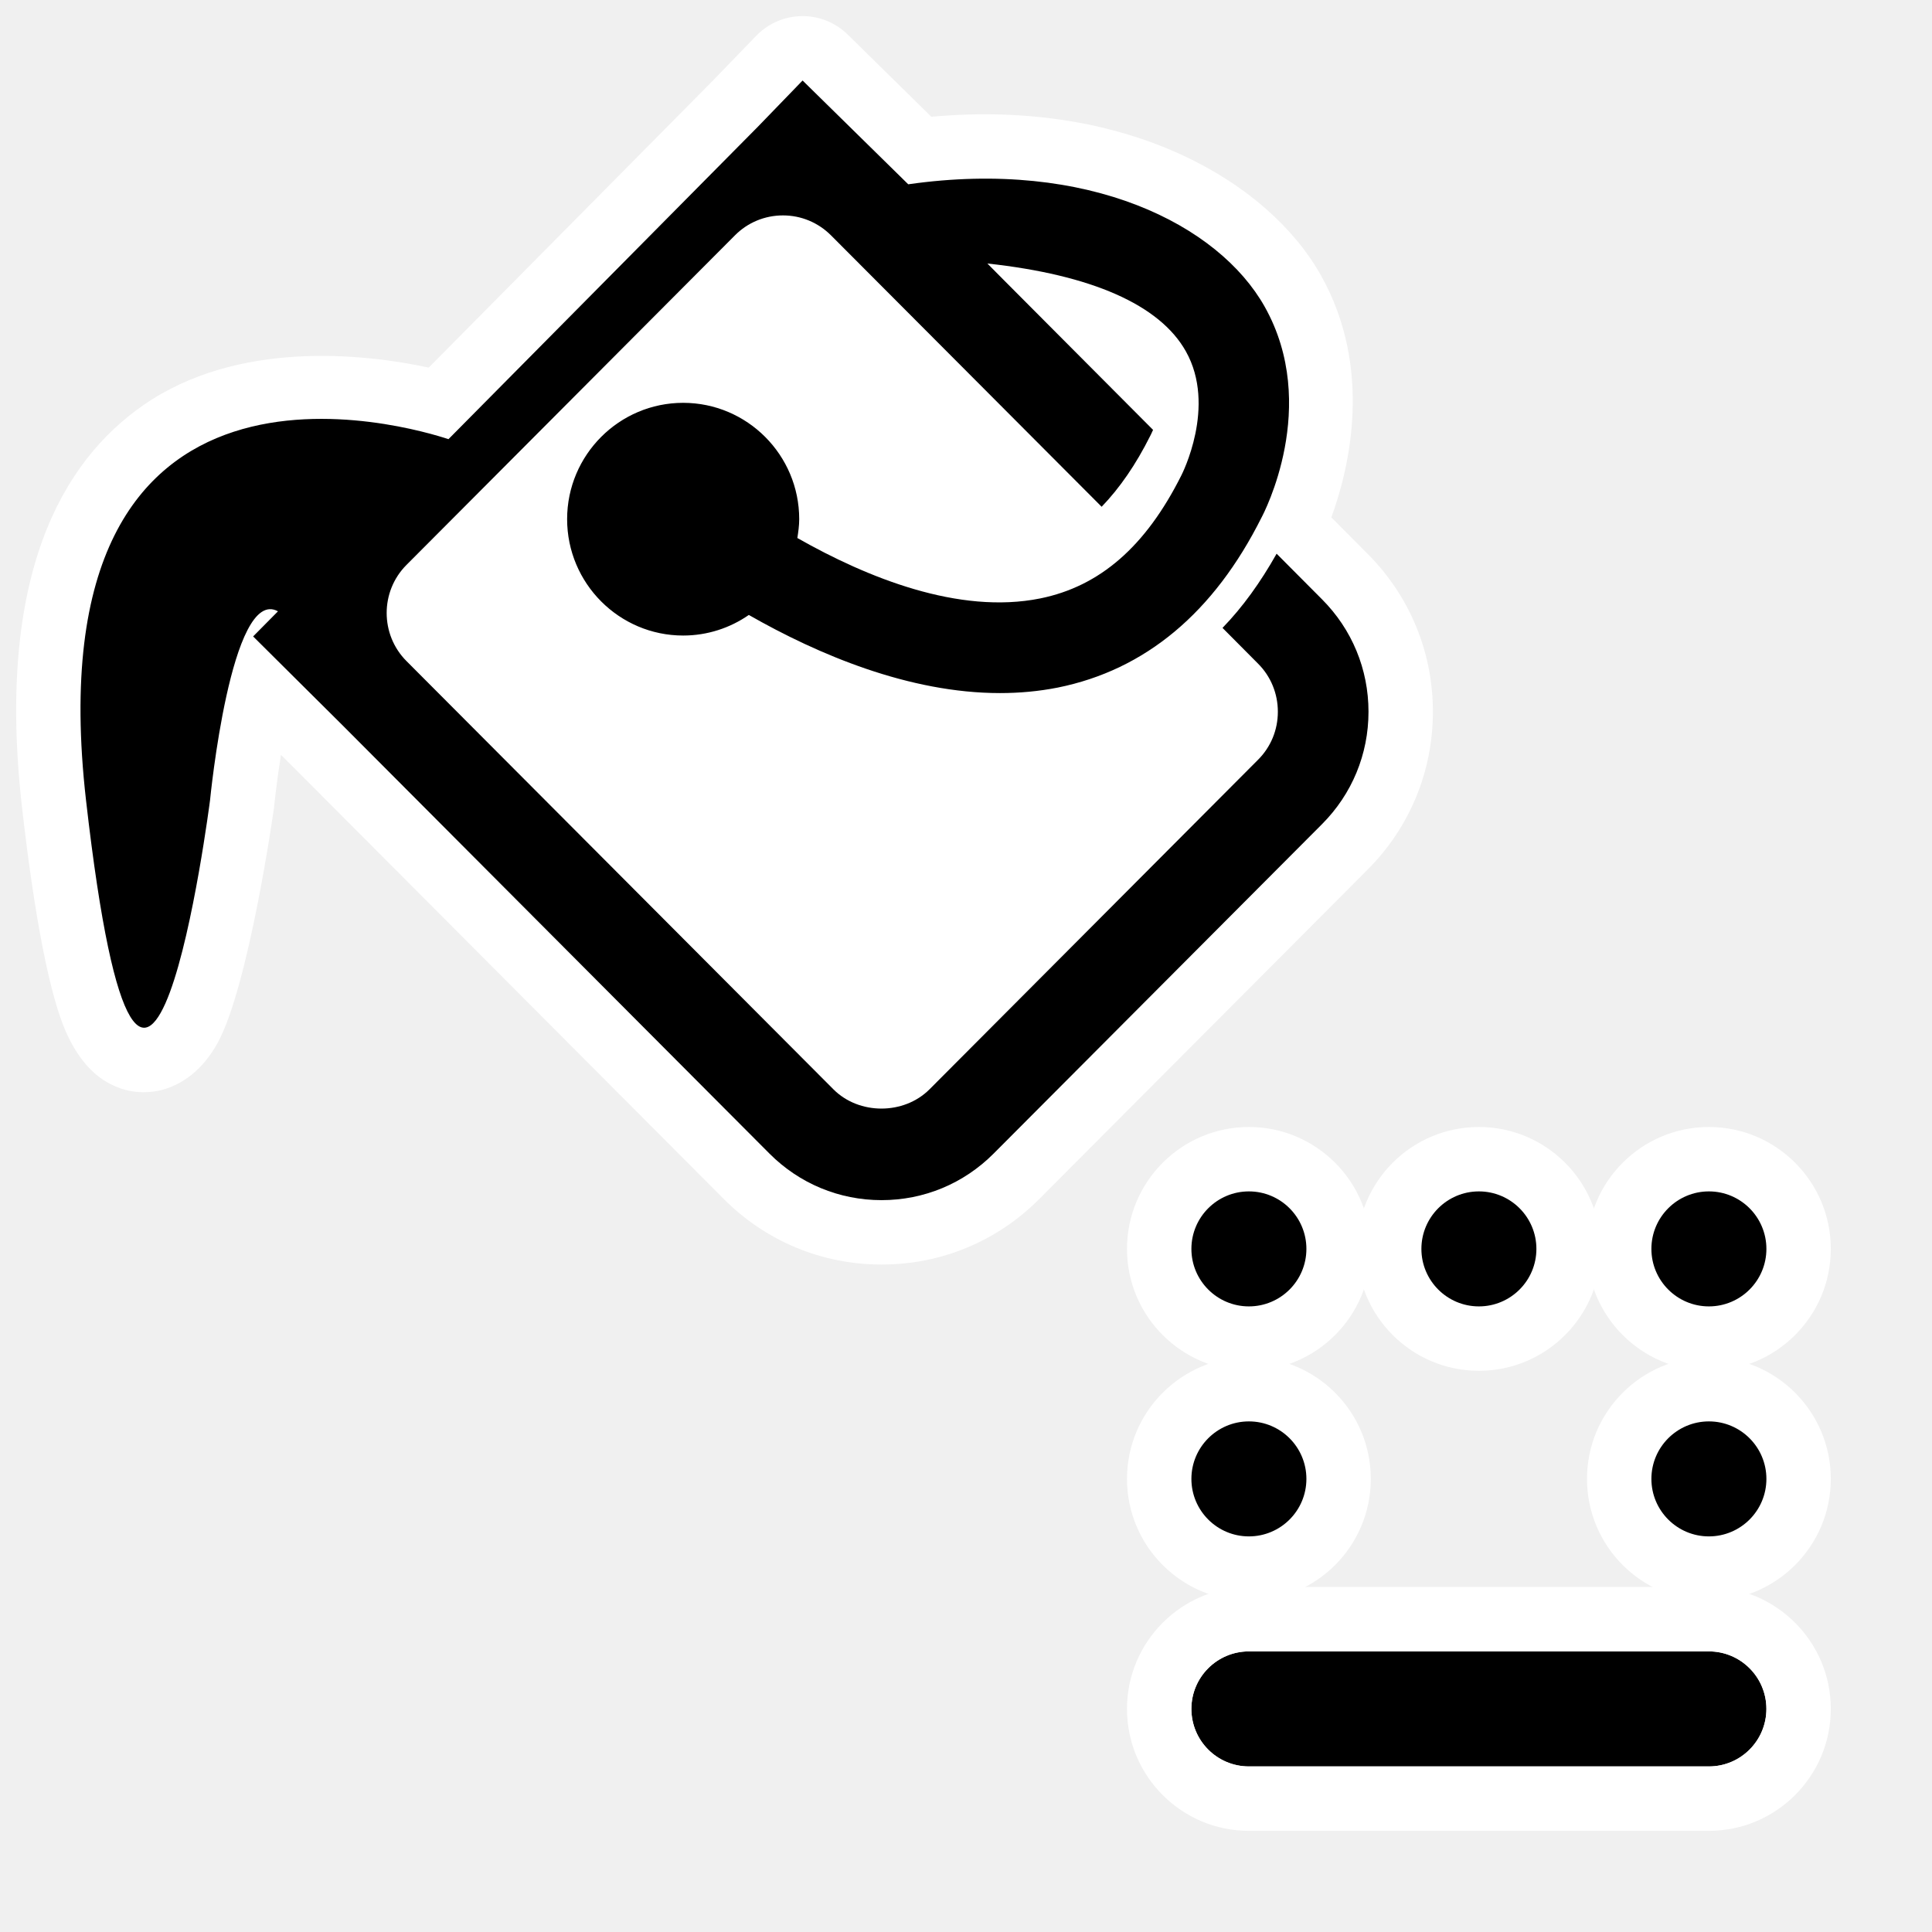
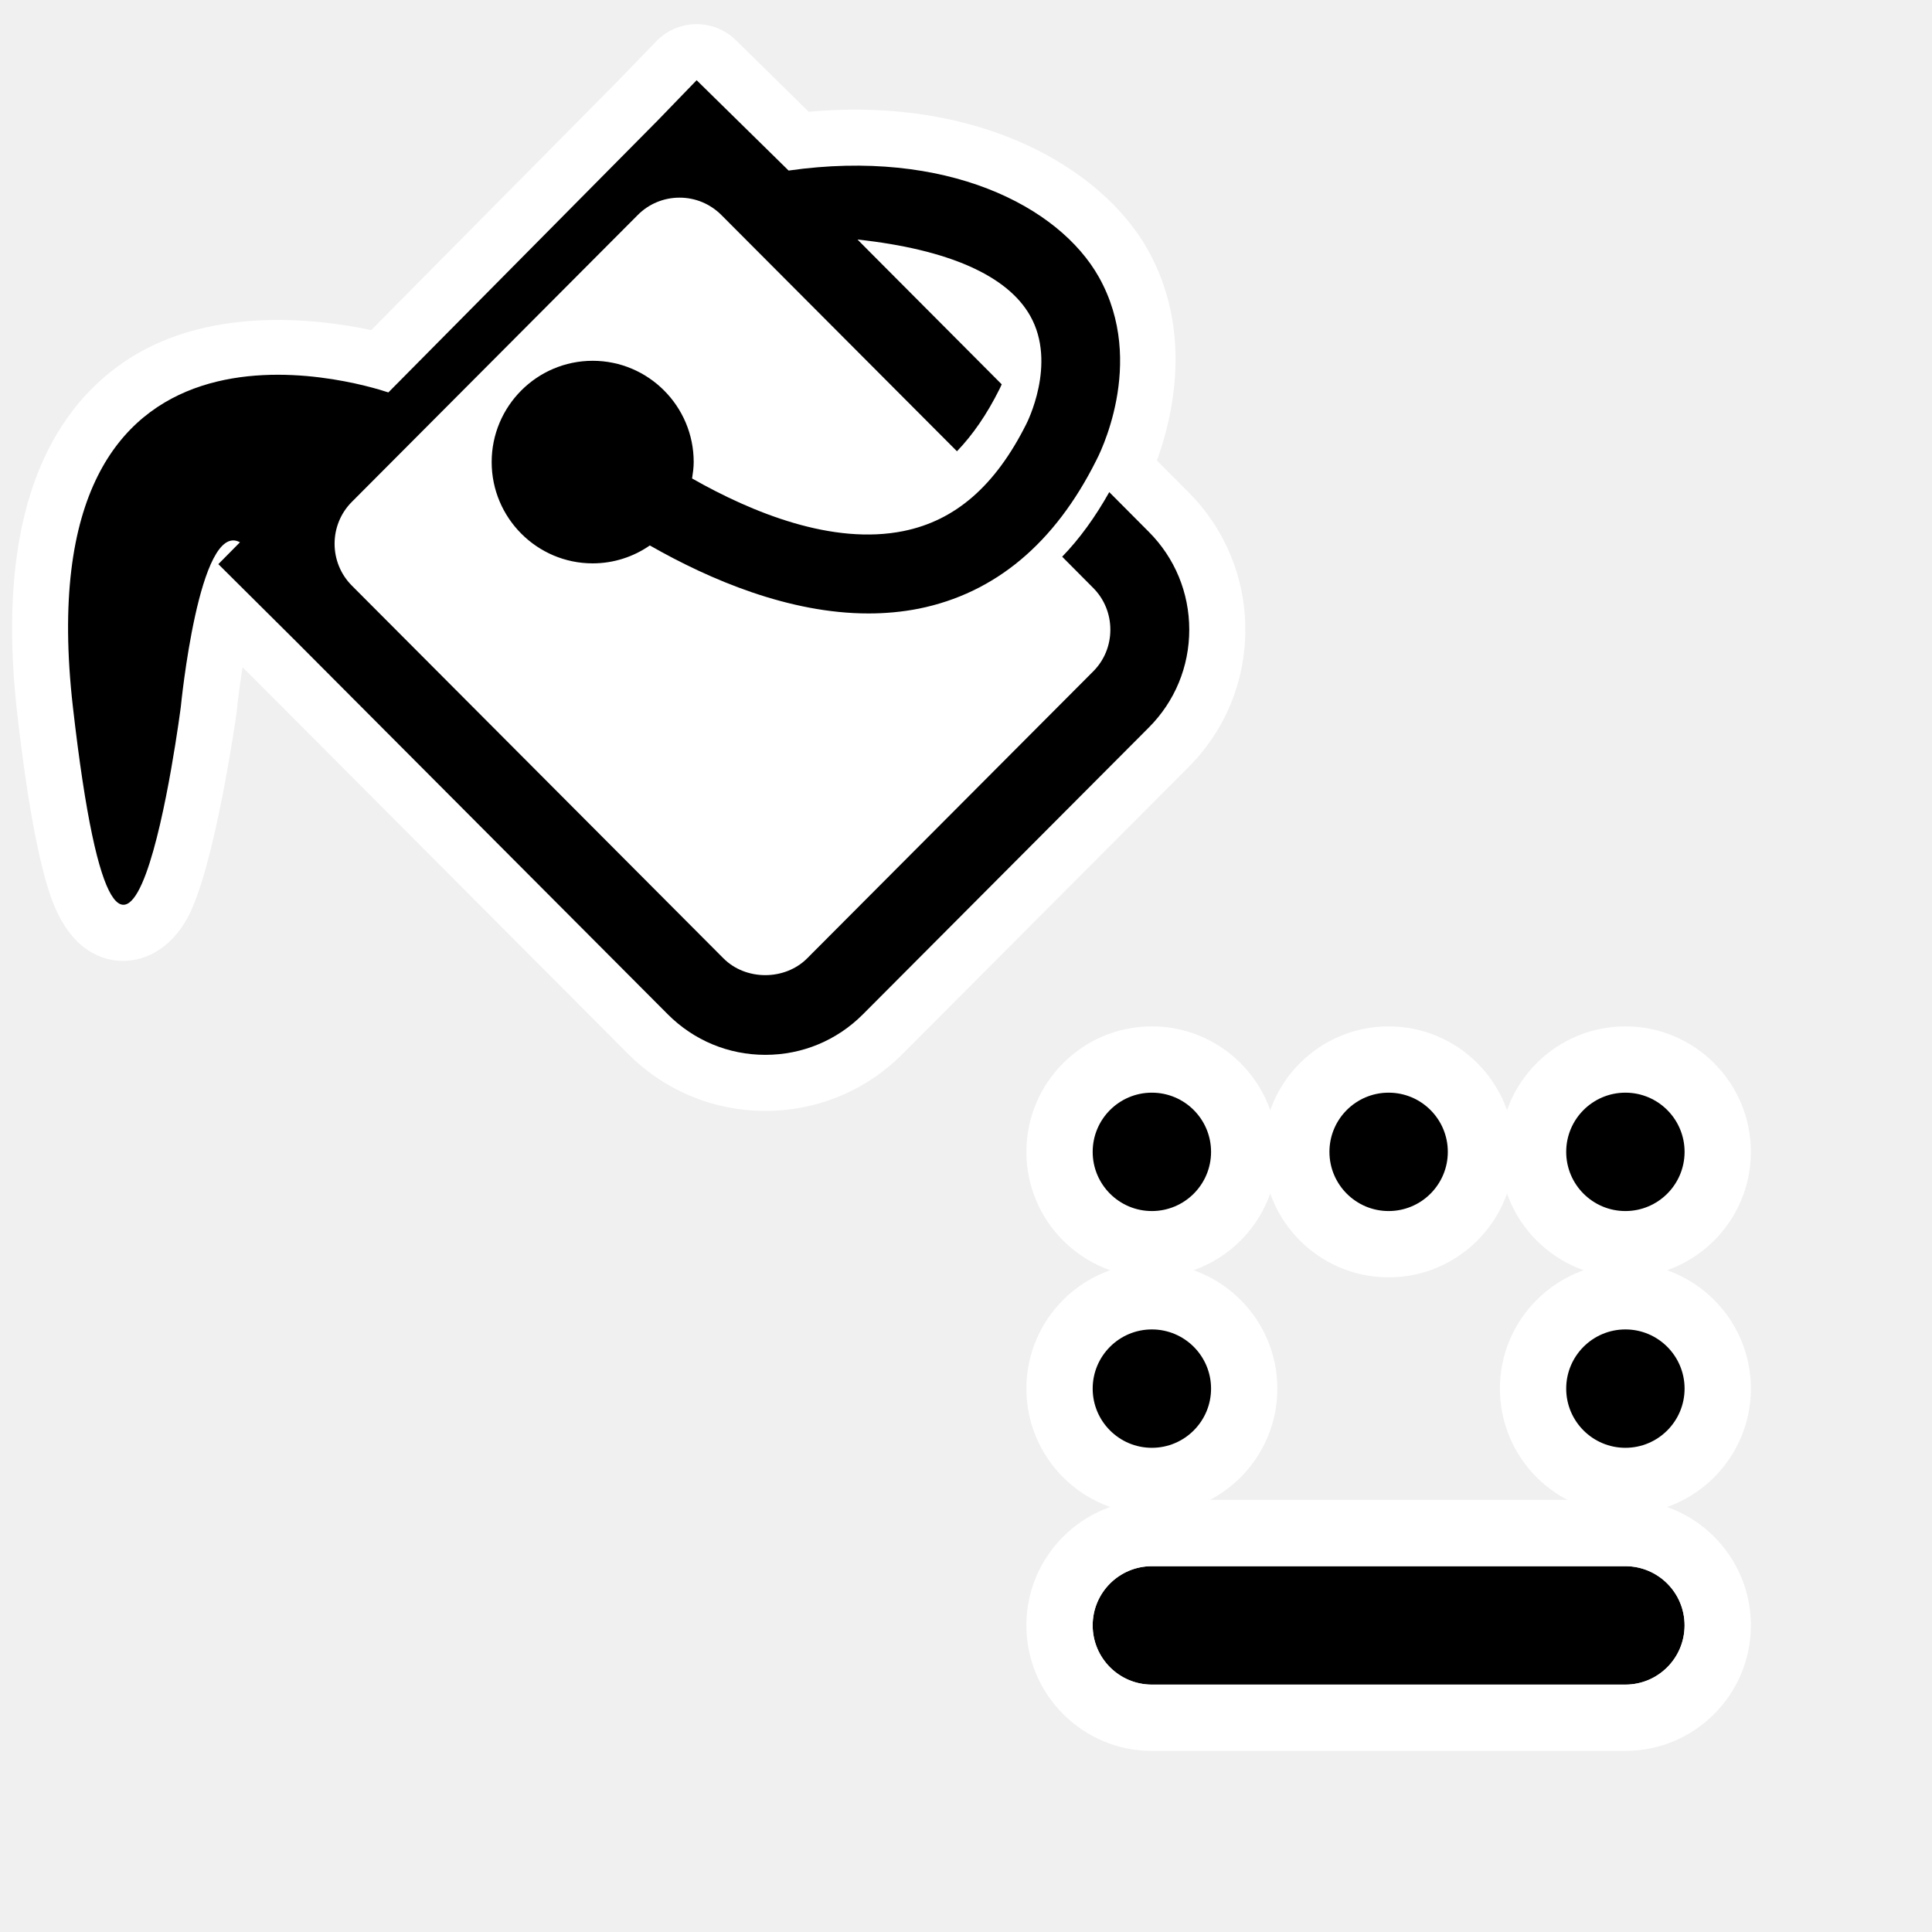
- <svg xmlns="http://www.w3.org/2000/svg" width="100%" height="100%" viewBox="0 0 24 24" version="1.1" xml:space="preserve" style="fill-rule:evenodd;clip-rule:evenodd;stroke-linejoin:round;stroke-miterlimit:2;">
-   <g>
-     <g transform="matrix(-0.0249999,0,0,0.0249999,17,-0.0456697)">
-       <path d="M540.402,376.921L532.34,384.934L320.304,597.653C299.375,618.631 271.513,630.172 241.971,630.172C212.332,630.172 184.568,618.631 163.639,597.654L0.423,433.925C-20.467,412.988 -32,385.125 -32,355.483C-32,325.841 -20.465,297.977 0.433,277.031L18.464,258.917C9.561,234.585 -2.446,184.981 23.722,138.484C49.572,92.553 118.776,50.874 217.228,59.848C217.194,59.848 258.774,19 258.774,19C264.859,13.022 273.079,9.721 281.608,9.829C290.137,9.938 298.27,13.448 304.201,19.579L326.301,42.427L466.964,184.48C499.278,177.571 561.888,170.579 608.889,203.23C648.892,231.018 682.182,287.706 669.059,403.049C669.059,403.051 669.059,403.053 669.058,403.055C662.476,460.792 655.236,494.189 648.672,511.065C642.482,526.978 634.346,534.797 628.373,538.608C619.738,544.117 611.064,545.396 602.637,544.049C593.125,542.529 580.739,536.135 571.95,520.216C556.294,491.863 543.894,403.501 543.894,403.501C543.853,403.181 543.816,402.859 543.785,402.537C543.785,402.537 542.693,391.336 540.402,376.921Z" style="fill:white;" />
-       <path d="M457.163,220.048L303.431,64.81L281.2,41.827L228.702,93.402C138.959,80.577 74.456,113.581 51.61,154.177C23.873,203.46 52.226,257.258 53.115,258.9C76.816,306.268 110.88,334.689 154.384,343.479C163.926,345.36 173.537,346.215 183.113,346.215C228.327,346.215 273.54,327.028 307.912,307.397C317.18,313.827 328.467,317.623 340.539,317.623C372.346,317.623 398.202,291.665 398.202,259.789C398.202,227.913 372.346,201.99 340.539,201.99C308.732,201.99 282.877,227.914 282.877,259.789C282.877,262.97 283.321,266.082 283.8,269.16C249.189,288.826 203.531,307.328 163.139,299.188C133.555,293.203 110.709,273.435 92.993,238.037C92.822,237.695 75.345,203.734 90.77,176.373C103.766,153.253 137.659,138.376 189.371,132.767L181.333,140.873L107.049,215.431C107.836,217.243 108.417,218.338 108.452,218.407C115.6,232.703 123.637,244.331 132.598,253.634L267.075,118.78C273.471,112.384 281.952,108.862 290.947,108.862C299.942,108.862 308.492,112.384 314.819,118.78L477.991,282.499C491.159,295.666 491.159,317.178 477.991,330.346L265.877,543.109C253.155,555.866 230.889,555.866 218.133,543.109L54.927,379.39C48.531,373.029 45.043,364.547 45.043,355.484C45.043,346.455 48.532,337.905 54.927,331.543L72.54,313.827C62.519,303.498 53.627,291.118 45.658,276.958L23.086,299.633C8.209,314.544 0,334.381 0,355.483C0,376.585 8.208,396.421 23.086,411.333L186.292,575.052C201.169,589.963 220.903,598.172 241.971,598.172C262.97,598.172 282.773,589.964 297.65,575.052L509.729,362.289L554.224,318.067L541.878,305.584C565.237,292.827 575.634,399.431 575.634,399.431C575.634,399.431 608.261,653.851 637.264,399.431C664.966,155.955 473.818,214.507 457.163,220.048Z" style="fill-rule:nonzero;" />
+ <svg xmlns="http://www.w3.org/2000/svg" width="100%" height="100%" viewBox="0 0 32 32" version="1.1" xml:space="preserve" style="fill-rule:evenodd;clip-rule:evenodd;stroke-linejoin:round;stroke-miterlimit:2;">
+   <g id="edge-1" transform="matrix(0.0306367,-1.05735e-33,1.05735e-33,0.0306367,20.6717,24.593)">
+     <g transform="matrix(6.12323e-17,1,-1,6.12323e-17,268,-372)">
+       <path d="M192,131.84C229.441,131.84 259.84,101.441 259.84,64C259.84,26.559 229.441,-3.84 192,-3.84C154.559,-3.84 124.16,26.559 124.16,64C124.16,101.441 154.559,131.84 192,131.84Z" style="fill:white;" />
+       <path d="M192,96C174.339,96 160,81.661 160,64C160,46.339 174.339,32 192,32C209.661,32 224,46.339 224,64C224,81.661 209.661,96 192,96Z" style="fill-rule:nonzero;" />
    </g>
-     <g transform="matrix(0.0223214,-7.70372e-34,7.70372e-34,0.0223214,16.675,19.5321)">
-       <g transform="matrix(6.12323e-17,1,-1,6.12323e-17,268,-372)">
-         <path d="M192,131.84C229.441,131.84 259.84,101.441 259.84,64C259.84,26.559 229.441,-3.84 192,-3.84C154.559,-3.84 124.16,26.559 124.16,64C124.16,101.441 154.559,131.84 192,131.84Z" style="fill:white;" />
-         <path d="M192,96C174.339,96 160,81.661 160,64C160,46.339 174.339,32 192,32C209.661,32 224,46.339 224,64C224,81.661 209.661,96 192,96Z" style="fill-rule:nonzero;" />
+     <g transform="matrix(-1.83697e-16,-1,1,-1.83697e-16,-116,268)">
+       <path d="M448,131.84C485.441,131.84 515.84,101.441 515.84,64C515.84,26.559 485.441,-3.84 448,-3.84C410.559,-3.84 380.16,26.559 380.16,64C380.16,101.441 410.559,131.84 448,131.84Z" style="fill:white;" />
+       <path d="M448,96C430.339,96 416,81.661 416,64C416,46.339 430.339,32 448,32C465.661,32 480,46.339 480,64C480,81.661 465.661,96 448,96Z" style="fill-rule:nonzero;" />
+     </g>
+     <g transform="matrix(-1.83697e-16,-1,1,-1.83697e-16,-116,268)">
+       <path d="M448,259.84C485.441,259.84 515.84,229.441 515.84,192C515.84,154.559 485.441,124.16 448,124.16C410.559,124.16 380.16,154.559 380.16,192C380.16,229.441 410.559,259.84 448,259.84Z" style="fill:white;" />
+       <path d="M448,224C430.339,224 416,209.661 416,192C416,174.339 430.339,160 448,160C465.661,160 480,174.339 480,192C480,209.661 465.661,224 448,224Z" style="fill-rule:nonzero;" />
+     </g>
+     <g transform="matrix(6.12323e-17,1,-1,6.12323e-17,268,-372)">
+       <path d="M320,131.84C357.441,131.84 387.84,101.441 387.84,64C387.84,26.559 357.441,-3.84 320,-3.84C282.559,-3.84 252.16,26.559 252.16,64C252.16,101.441 282.559,131.84 320,131.84Z" style="fill:white;" />
+       <path d="M320,96C302.339,96 288,81.661 288,64C288,46.339 302.339,32 320,32C337.661,32 352,46.339 352,64C352,81.661 337.661,96 320,96Z" style="fill-rule:nonzero;" />
+     </g>
+     <g transform="matrix(-1.83697e-16,-1,1,-1.83697e-16,-116,268)">
+       <path d="M320,131.84C357.441,131.84 387.84,101.441 387.84,64C387.84,26.559 357.441,-3.84 320,-3.84C282.559,-3.84 252.16,26.559 252.16,64C252.16,101.441 282.559,131.84 320,131.84Z" style="fill:white;" />
+       <path d="M320,96C302.339,96 288,81.661 288,64C288,46.339 302.339,32 320,32C337.661,32 352,46.339 352,64C352,81.661 337.661,96 320,96Z" style="fill-rule:nonzero;" />
+     </g>
+     <g transform="matrix(6.12323e-17,1,-1,6.12323e-17,24,128)">
+       <g transform="matrix(44.8001,1.54617e-30,-1.54617e-30,44.8001,-747.041,-875.041)">
+         <path d="M14.8,21.229L14.8,15.514C14.8,15.12 15.12,14.8 15.514,14.8C15.909,14.8 16.229,15.12 16.229,15.514L16.229,21.229C16.229,21.623 15.909,21.943 15.514,21.943C15.12,21.943 14.8,21.623 14.8,21.229Z" />
      </g>
-       <g transform="matrix(-1.83697e-16,-1,1,-1.83697e-16,-116,268)">
-         <path d="M448,131.84C485.441,131.84 515.84,101.441 515.84,64C515.84,26.559 485.441,-3.84 448,-3.84C410.559,-3.84 380.16,26.559 380.16,64C380.16,101.441 410.559,131.84 448,131.84Z" style="fill:white;" />
-         <path d="M448,96C430.339,96 416,81.661 416,64C416,46.339 430.339,32 448,32C465.661,32 480,46.339 480,64C480,81.661 465.661,96 448,96Z" style="fill-rule:nonzero;" />
-       </g>
-       <g transform="matrix(-1.83697e-16,-1,1,-1.83697e-16,-116,268)">
-         <path d="M448,259.84C485.441,259.84 515.84,229.441 515.84,192C515.84,154.559 485.441,124.16 448,124.16C410.559,124.16 380.16,154.559 380.16,192C380.16,229.441 410.559,259.84 448,259.84Z" style="fill:white;" />
-         <path d="M448,224C430.339,224 416,209.661 416,192C416,174.339 430.339,160 448,160C465.661,160 480,174.339 480,192C480,209.661 465.661,224 448,224Z" style="fill-rule:nonzero;" />
-       </g>
-       <g transform="matrix(6.12323e-17,1,-1,6.12323e-17,268,-372)">
-         <path d="M320,131.84C357.441,131.84 387.84,101.441 387.84,64C387.84,26.559 357.441,-3.84 320,-3.84C282.559,-3.84 252.16,26.559 252.16,64C252.16,101.441 282.559,131.84 320,131.84Z" style="fill:white;" />
-         <path d="M320,96C302.339,96 288,81.661 288,64C288,46.339 302.339,32 320,32C337.661,32 352,46.339 352,64C352,81.661 337.661,96 320,96Z" style="fill-rule:nonzero;" />
-       </g>
-       <g transform="matrix(-1.83697e-16,-1,1,-1.83697e-16,-116,268)">
-         <path d="M320,131.84C357.441,131.84 387.84,101.441 387.84,64C387.84,26.559 357.441,-3.84 320,-3.84C282.559,-3.84 252.16,26.559 252.16,64C252.16,101.441 282.559,131.84 320,131.84Z" style="fill:white;" />
-         <path d="M320,96C302.339,96 288,81.661 288,64C288,46.339 302.339,32 320,32C337.661,32 352,46.339 352,64C352,81.661 337.661,96 320,96Z" style="fill-rule:nonzero;" />
-       </g>
-       <g transform="matrix(6.12323e-17,1,-1,6.12323e-17,24,128)">
-         <g transform="matrix(44.8001,1.54617e-30,-1.54617e-30,44.8001,-747.041,-875.041)">
-           <path d="M14.8,21.229L14.8,15.514C14.8,15.12 15.12,14.8 15.514,14.8C15.909,14.8 16.229,15.12 16.229,15.514L16.229,21.229C16.229,21.623 15.909,21.943 15.514,21.943C15.12,21.943 14.8,21.623 14.8,21.229Z" />
-         </g>
-         <g transform="matrix(44.8001,1.54617e-30,-1.54617e-30,44.8001,-747.041,-875.041)">
-           <path d="M14.8,16.314L14,15.514C14,14.679 14.679,14 15.514,14C16.35,14 17.029,14.679 17.029,15.514L17.029,21.229C17.029,22.064 16.35,22.743 15.514,22.743C14.679,22.743 14,22.064 14,21.229L14,15.514L14.8,16.314L14.8,21.229C14.8,21.623 15.12,21.943 15.514,21.943C15.909,21.943 16.229,21.623 16.229,21.229L16.229,15.514C16.229,15.12 15.909,14.8 15.514,14.8C15.12,14.8 14.8,15.12 14.8,15.514L14.8,16.314Z" style="fill:white;" />
-         </g>
+       <g transform="matrix(44.8001,1.54617e-30,-1.54617e-30,44.8001,-747.041,-875.041)">
+         <path d="M14.8,16.314L14,15.514C14,14.679 14.679,14 15.514,14C16.35,14 17.029,14.679 17.029,15.514L17.029,21.229C17.029,22.064 16.35,22.743 15.514,22.743C14.679,22.743 14,22.064 14,21.229L14,15.514L14.8,16.314L14.8,21.229C14.8,21.623 15.12,21.943 15.514,21.943C15.909,21.943 16.229,21.623 16.229,21.229L16.229,15.514C16.229,15.12 15.909,14.8 15.514,14.8C15.12,14.8 14.8,15.12 14.8,15.514L14.8,16.314Z" style="fill:white;" />
      </g>
    </g>
  </g>
+   <g id="paint" transform="matrix(-0.0290161,0,0,0.0290161,19.6978,0.114875)">
+     <path d="M540.402,376.921L532.34,384.934L320.304,597.653C299.375,618.631 271.513,630.172 241.971,630.172C212.332,630.172 184.568,618.631 163.639,597.654L0.423,433.925C-20.467,412.988 -32,385.125 -32,355.483C-32,325.841 -20.465,297.977 0.433,277.031L18.464,258.917C9.561,234.585 -2.446,184.981 23.722,138.484C49.572,92.553 118.776,50.874 217.228,59.848C217.194,59.848 258.774,19 258.774,19C264.859,13.022 273.079,9.721 281.608,9.829C290.137,9.938 298.27,13.448 304.201,19.579L326.301,42.427L466.964,184.48C499.278,177.571 561.888,170.579 608.889,203.23C648.892,231.018 682.182,287.706 669.059,403.049C669.059,403.051 669.059,403.053 669.058,403.055C662.476,460.792 655.236,494.189 648.672,511.065C642.482,526.978 634.346,534.797 628.373,538.608C619.738,544.117 611.064,545.396 602.637,544.049C593.125,542.529 580.739,536.135 571.95,520.216C556.294,491.863 543.894,403.501 543.894,403.501C543.853,403.181 543.816,402.859 543.785,402.537C543.785,402.537 542.693,391.336 540.402,376.921Z" style="fill:white;" />
+     <path d="M457.163,220.048L303.431,64.81L281.2,41.827L228.702,93.402C138.959,80.577 74.456,113.581 51.61,154.177C23.873,203.46 52.226,257.258 53.115,258.9C76.816,306.268 110.88,334.689 154.384,343.479C163.926,345.36 173.537,346.215 183.113,346.215C228.327,346.215 273.54,327.028 307.912,307.397C317.18,313.827 328.467,317.623 340.539,317.623C372.346,317.623 398.202,291.665 398.202,259.789C398.202,227.913 372.346,201.99 340.539,201.99C308.732,201.99 282.877,227.914 282.877,259.789C282.877,262.97 283.321,266.082 283.8,269.16C249.189,288.826 203.531,307.328 163.139,299.188C133.555,293.203 110.709,273.435 92.993,238.037C92.822,237.695 75.345,203.734 90.77,176.373C103.766,153.253 137.659,138.376 189.371,132.767L181.333,140.873L107.049,215.431C107.836,217.243 108.417,218.338 108.452,218.407C115.6,232.703 123.637,244.331 132.598,253.634L267.075,118.78C273.471,112.384 281.952,108.862 290.947,108.862C299.942,108.862 308.492,112.384 314.819,118.78L477.991,282.499C491.159,295.666 491.159,317.178 477.991,330.346L265.877,543.109C253.155,555.866 230.889,555.866 218.133,543.109L54.927,379.39C48.531,373.029 45.043,364.547 45.043,355.484C45.043,346.455 48.532,337.905 54.927,331.543L72.54,313.827C62.519,303.498 53.627,291.118 45.658,276.958L23.086,299.633C8.209,314.544 0,334.381 0,355.483C0,376.585 8.208,396.421 23.086,411.333L186.292,575.052C201.169,589.963 220.903,598.172 241.971,598.172C262.97,598.172 282.773,589.964 297.65,575.052L509.729,362.289L554.224,318.067L541.878,305.584C565.237,292.827 575.634,399.431 575.634,399.431C575.634,399.431 608.261,653.851 637.264,399.431C664.966,155.955 473.818,214.507 457.163,220.048Z" style="fill-rule:nonzero;" />
+   </g>
</svg>
